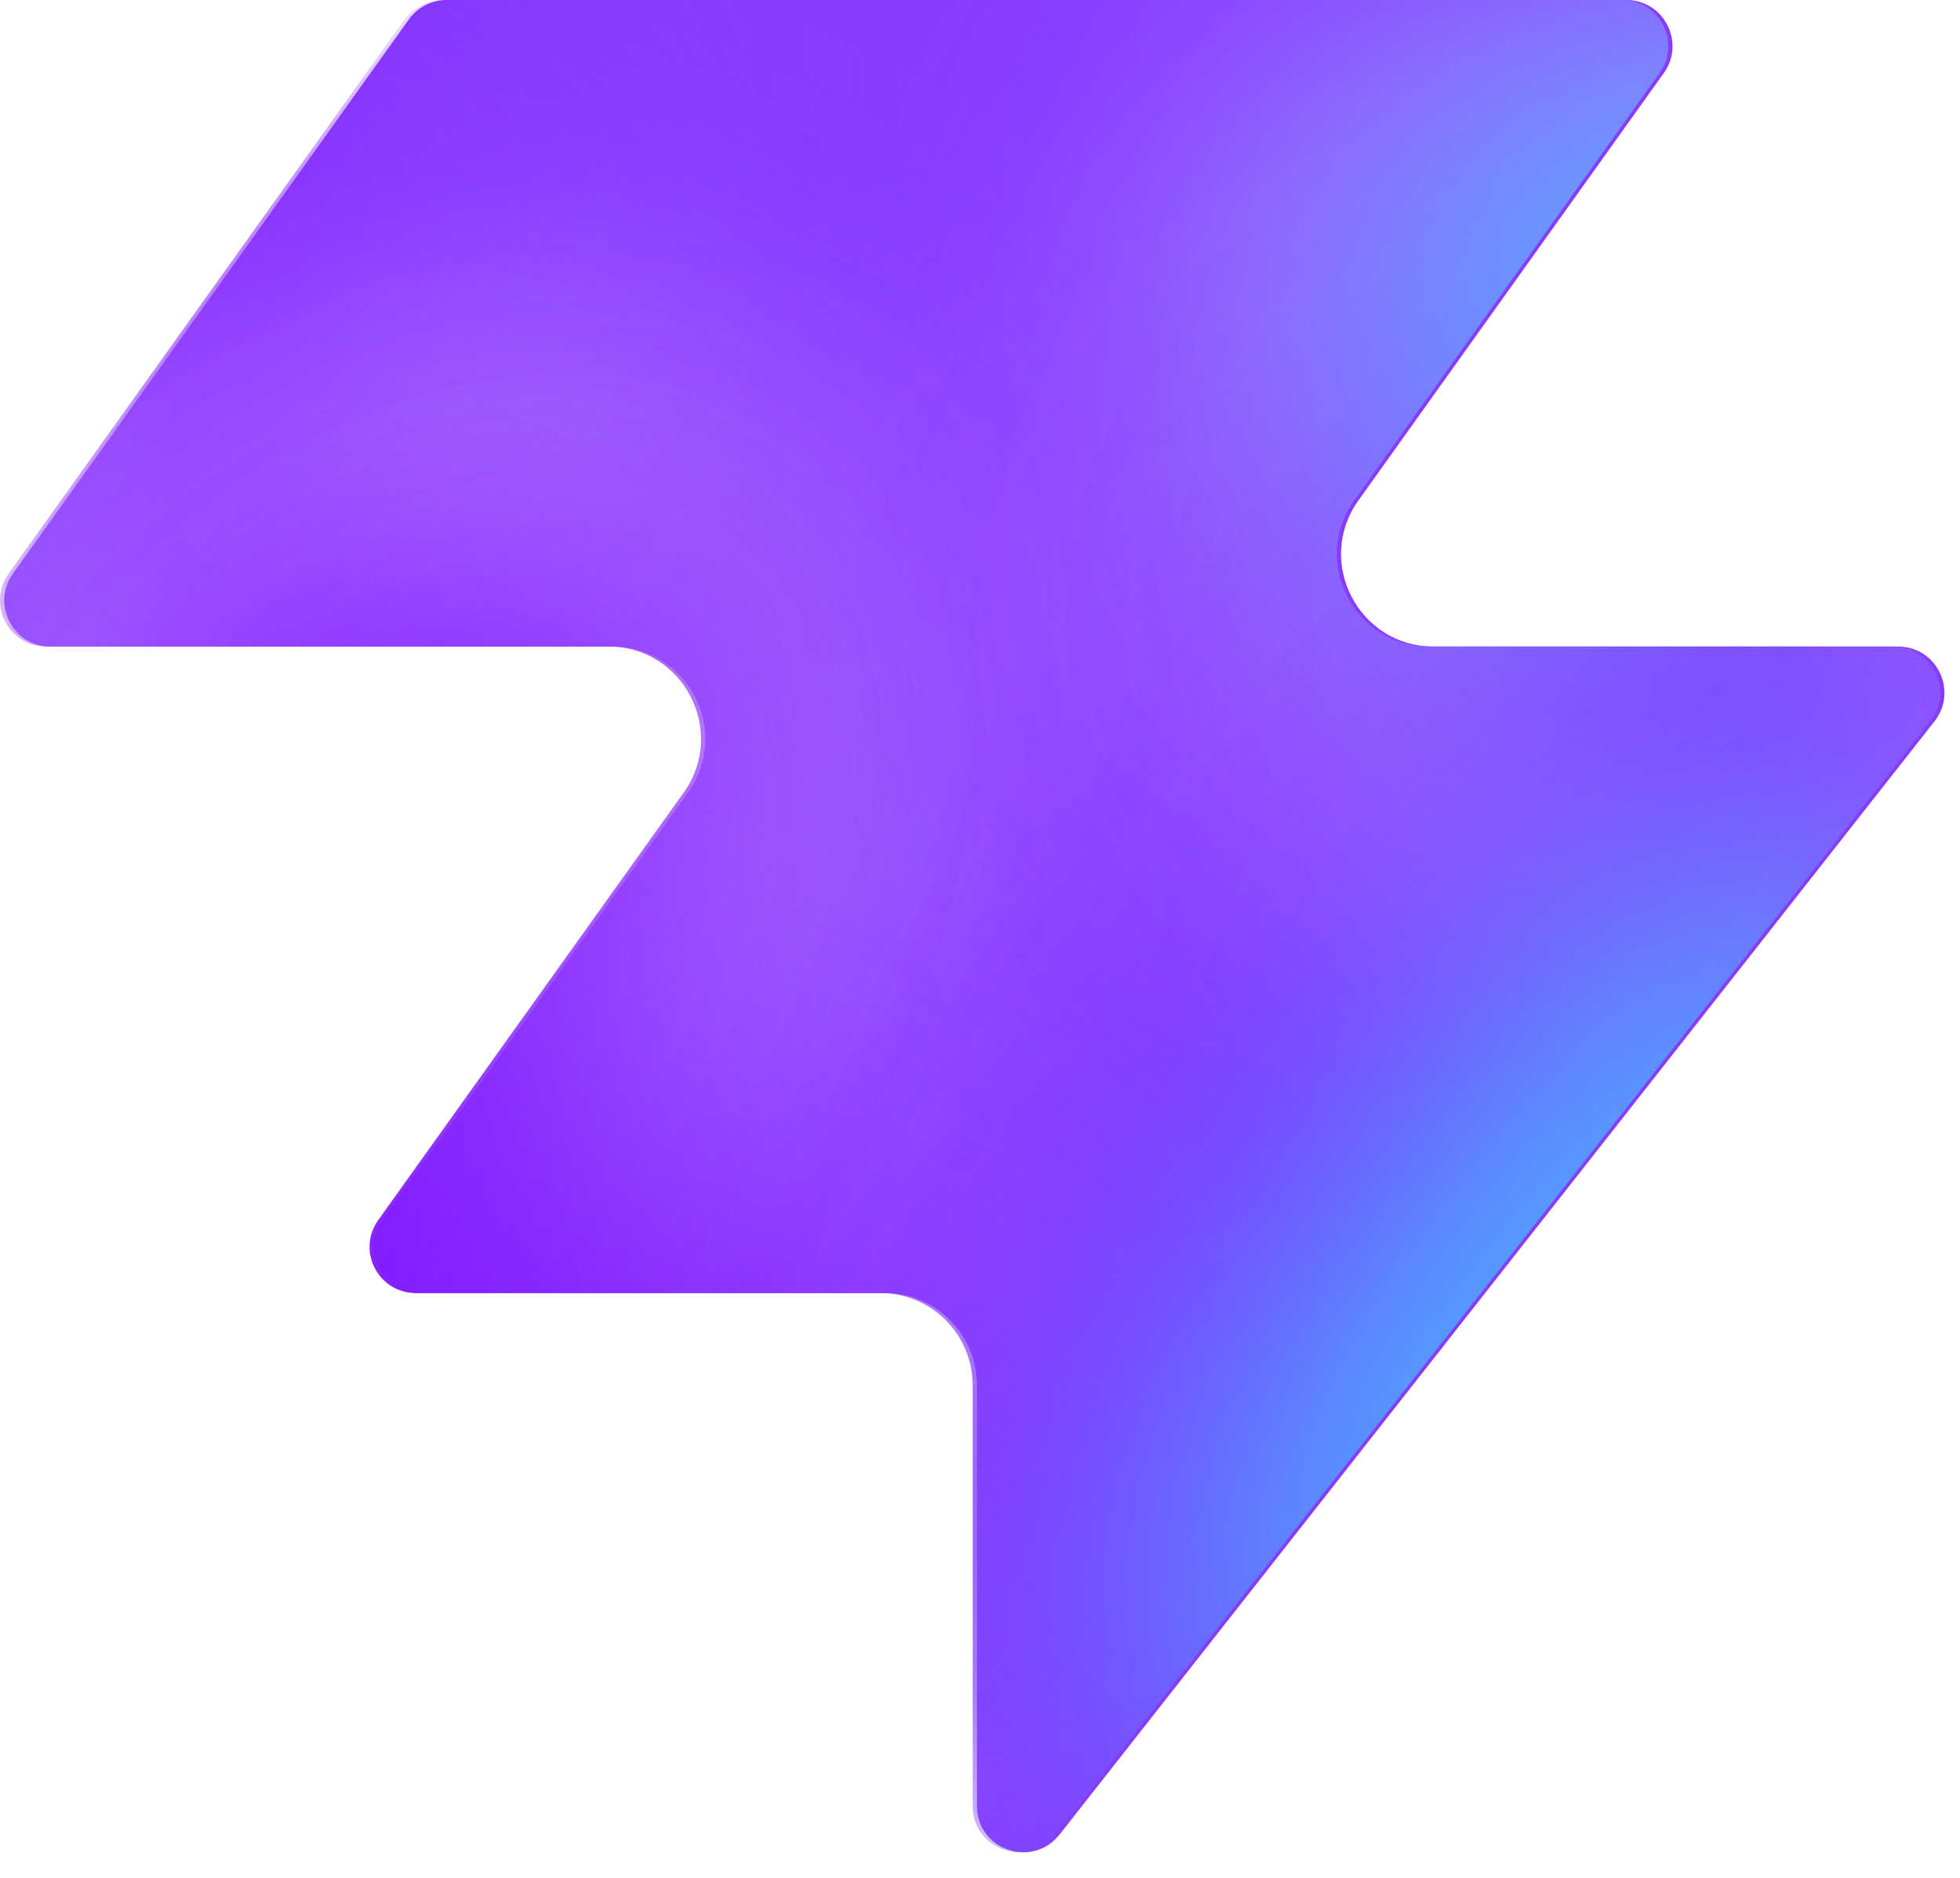
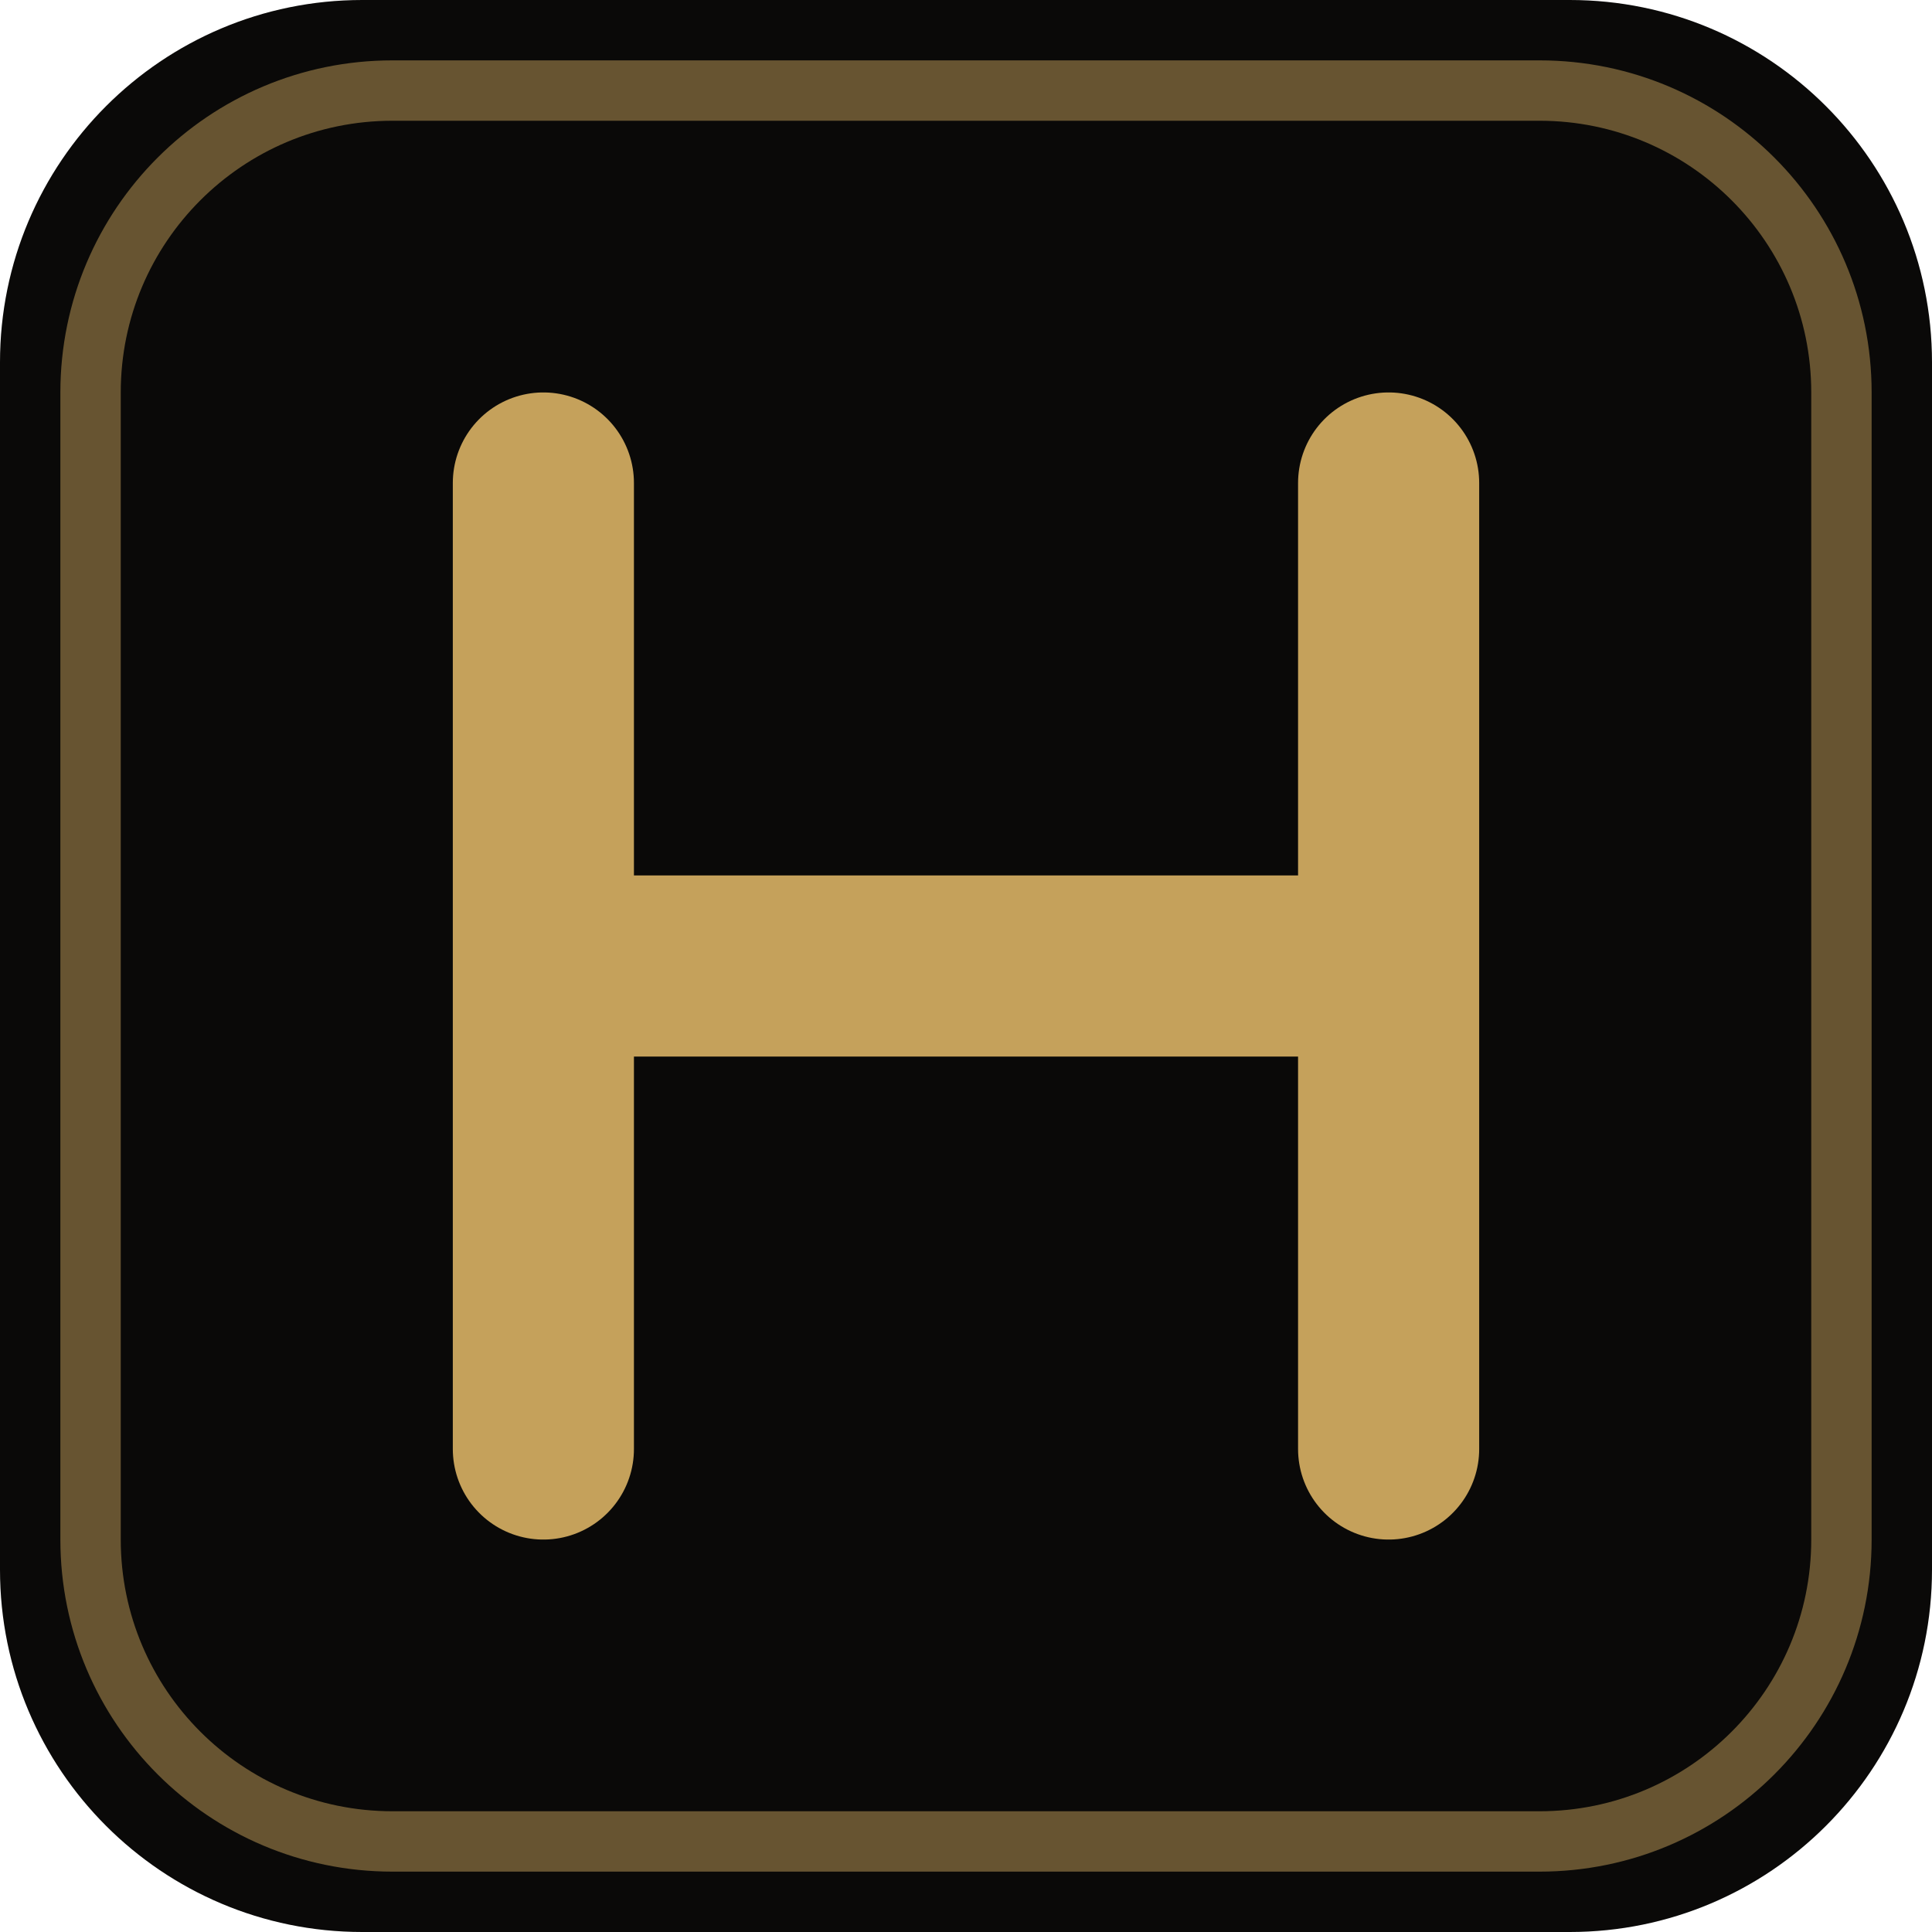
- <svg xmlns="http://www.w3.org/2000/svg" width="48" height="46" fill="none" viewBox="0 0 48 46">
-   <path fill="#863bff" d="M25.946 44.938c-.664.845-2.021.375-2.021-.698V33.937a2.26 2.26 0 0 0-2.262-2.262H10.287c-.92 0-1.456-1.04-.92-1.788l7.48-10.471c1.07-1.497 0-3.578-1.842-3.578H1.237c-.92 0-1.456-1.04-.92-1.788L10.013.474c.214-.297.556-.474.92-.474h28.894c.92 0 1.456 1.04.92 1.788l-7.48 10.471c-1.07 1.498 0 3.579 1.842 3.579h11.377c.943 0 1.473 1.088.89 1.83L25.947 44.94z" style="fill:#863bff;fill:color(display-p3 .525 .23 1);fill-opacity:1" />
-   <mask id="a" width="48" height="46" x="0" y="0" maskUnits="userSpaceOnUse" style="mask-type:alpha">
-     <path fill="#000" d="M25.842 44.938c-.664.844-2.021.375-2.021-.698V33.937a2.26 2.26 0 0 0-2.262-2.262H10.183c-.92 0-1.456-1.04-.92-1.788l7.48-10.471c1.07-1.498 0-3.579-1.842-3.579H1.133c-.92 0-1.456-1.04-.92-1.787L9.91.473c.214-.297.556-.474.92-.474h28.894c.92 0 1.456 1.04.92 1.788l-7.48 10.471c-1.07 1.498 0 3.578 1.842 3.578h11.377c.943 0 1.473 1.088.89 1.832L25.843 44.94z" style="fill:#000;fill-opacity:1" />
-   </mask>
-   <g mask="url(#a)">
-     <g filter="url(#b)">
-       <ellipse cx="5.508" cy="14.704" fill="#ede6ff" rx="5.508" ry="14.704" style="fill:#ede6ff;fill:color(display-p3 .927 .903 1);fill-opacity:1" transform="matrix(.00324 1 1 -.00324 -4.47 31.516)" />
-     </g>
-     <g filter="url(#c)">
-       <ellipse cx="10.399" cy="29.851" fill="#ede6ff" rx="10.399" ry="29.851" style="fill:#ede6ff;fill:color(display-p3 .927 .903 1);fill-opacity:1" transform="matrix(.00324 1 1 -.00324 -39.328 7.883)" />
-     </g>
-     <g filter="url(#d)">
-       <ellipse cx="5.508" cy="30.487" fill="#7e14ff" rx="5.508" ry="30.487" style="fill:#7e14ff;fill:color(display-p3 .492 .077 1);fill-opacity:1" transform="rotate(89.814 -25.913 -14.639)scale(1 -1)" />
-     </g>
-     <g filter="url(#e)">
-       <ellipse cx="5.508" cy="30.599" fill="#7e14ff" rx="5.508" ry="30.599" style="fill:#7e14ff;fill:color(display-p3 .492 .077 1);fill-opacity:1" transform="rotate(89.814 -32.644 -3.334)scale(1 -1)" />
-     </g>
-     <g filter="url(#f)">
-       <ellipse cx="5.508" cy="30.599" fill="#7e14ff" rx="5.508" ry="30.599" style="fill:#7e14ff;fill:color(display-p3 .492 .077 1);fill-opacity:1" transform="matrix(.00324 1 1 -.00324 -34.34 30.47)" />
-     </g>
-     <g filter="url(#g)">
-       <ellipse cx="14.072" cy="22.078" fill="#ede6ff" rx="14.072" ry="22.078" style="fill:#ede6ff;fill:color(display-p3 .927 .903 1);fill-opacity:1" transform="rotate(93.35 24.506 48.493)scale(-1 1)" />
-     </g>
-     <g filter="url(#h)">
-       <ellipse cx="3.47" cy="21.501" fill="#7e14ff" rx="3.47" ry="21.501" style="fill:#7e14ff;fill:color(display-p3 .492 .077 1);fill-opacity:1" transform="rotate(89.009 28.708 47.59)scale(-1 1)" />
-     </g>
-     <g filter="url(#i)">
-       <ellipse cx="3.47" cy="21.501" fill="#7e14ff" rx="3.47" ry="21.501" style="fill:#7e14ff;fill:color(display-p3 .492 .077 1);fill-opacity:1" transform="rotate(89.009 28.708 47.59)scale(-1 1)" />
-     </g>
-     <g filter="url(#j)">
-       <ellipse cx=".387" cy="8.972" fill="#7e14ff" rx="4.407" ry="29.108" style="fill:#7e14ff;fill:color(display-p3 .492 .077 1);fill-opacity:1" transform="rotate(39.51 .387 8.972)" />
-     </g>
-     <g filter="url(#k)">
-       <ellipse cx="47.523" cy="-6.092" fill="#7e14ff" rx="4.407" ry="29.108" style="fill:#7e14ff;fill:color(display-p3 .492 .077 1);fill-opacity:1" transform="rotate(37.892 47.523 -6.092)" />
-     </g>
-     <g filter="url(#l)">
-       <ellipse cx="41.412" cy="6.333" fill="#47bfff" rx="5.971" ry="9.665" style="fill:#47bfff;fill:color(display-p3 .28 .748 1);fill-opacity:1" transform="rotate(37.892 41.412 6.333)" />
-     </g>
-     <g filter="url(#m)">
-       <ellipse cx="-1.879" cy="38.332" fill="#7e14ff" rx="4.407" ry="29.108" style="fill:#7e14ff;fill:color(display-p3 .492 .077 1);fill-opacity:1" transform="rotate(37.892 -1.88 38.332)" />
-     </g>
-     <g filter="url(#n)">
-       <ellipse cx="-1.879" cy="38.332" fill="#7e14ff" rx="4.407" ry="29.108" style="fill:#7e14ff;fill:color(display-p3 .492 .077 1);fill-opacity:1" transform="rotate(37.892 -1.88 38.332)" />
-     </g>
-     <g filter="url(#o)">
-       <ellipse cx="35.651" cy="29.907" fill="#7e14ff" rx="4.407" ry="29.108" style="fill:#7e14ff;fill:color(display-p3 .492 .077 1);fill-opacity:1" transform="rotate(37.892 35.651 29.907)" />
-     </g>
-     <g filter="url(#p)">
-       <ellipse cx="38.418" cy="32.4" fill="#47bfff" rx="5.971" ry="15.297" style="fill:#47bfff;fill:color(display-p3 .28 .748 1);fill-opacity:1" transform="rotate(37.892 38.418 32.4)" />
-     </g>
-   </g>
-   <defs>
-     <filter id="b" width="60.045" height="41.654" x="-19.77" y="16.149" color-interpolation-filters="sRGB" filterUnits="userSpaceOnUse">
-       <feFlood flood-opacity="0" result="BackgroundImageFix" />
-       <feBlend in="SourceGraphic" in2="BackgroundImageFix" result="shape" />
-       <feGaussianBlur result="effect1_foregroundBlur_2002_17158" stdDeviation="7.659" />
-     </filter>
-     <filter id="c" width="90.34" height="51.437" x="-54.613" y="-7.533" color-interpolation-filters="sRGB" filterUnits="userSpaceOnUse">
-       <feFlood flood-opacity="0" result="BackgroundImageFix" />
-       <feBlend in="SourceGraphic" in2="BackgroundImageFix" result="shape" />
-       <feGaussianBlur result="effect1_foregroundBlur_2002_17158" stdDeviation="7.659" />
-     </filter>
-     <filter id="d" width="79.355" height="29.4" x="-49.64" y="2.03" color-interpolation-filters="sRGB" filterUnits="userSpaceOnUse">
-       <feFlood flood-opacity="0" result="BackgroundImageFix" />
-       <feBlend in="SourceGraphic" in2="BackgroundImageFix" result="shape" />
-       <feGaussianBlur result="effect1_foregroundBlur_2002_17158" stdDeviation="4.596" />
-     </filter>
-     <filter id="e" width="79.579" height="29.4" x="-45.045" y="20.029" color-interpolation-filters="sRGB" filterUnits="userSpaceOnUse">
-       <feFlood flood-opacity="0" result="BackgroundImageFix" />
-       <feBlend in="SourceGraphic" in2="BackgroundImageFix" result="shape" />
-       <feGaussianBlur result="effect1_foregroundBlur_2002_17158" stdDeviation="4.596" />
-     </filter>
-     <filter id="f" width="79.579" height="29.4" x="-43.513" y="21.178" color-interpolation-filters="sRGB" filterUnits="userSpaceOnUse">
-       <feFlood flood-opacity="0" result="BackgroundImageFix" />
-       <feBlend in="SourceGraphic" in2="BackgroundImageFix" result="shape" />
-       <feGaussianBlur result="effect1_foregroundBlur_2002_17158" stdDeviation="4.596" />
-     </filter>
-     <filter id="g" width="74.749" height="58.852" x="15.756" y="-17.901" color-interpolation-filters="sRGB" filterUnits="userSpaceOnUse">
-       <feFlood flood-opacity="0" result="BackgroundImageFix" />
-       <feBlend in="SourceGraphic" in2="BackgroundImageFix" result="shape" />
-       <feGaussianBlur result="effect1_foregroundBlur_2002_17158" stdDeviation="7.659" />
-     </filter>
-     <filter id="h" width="61.377" height="25.362" x="23.548" y="2.284" color-interpolation-filters="sRGB" filterUnits="userSpaceOnUse">
-       <feFlood flood-opacity="0" result="BackgroundImageFix" />
-       <feBlend in="SourceGraphic" in2="BackgroundImageFix" result="shape" />
-       <feGaussianBlur result="effect1_foregroundBlur_2002_17158" stdDeviation="4.596" />
-     </filter>
-     <filter id="i" width="61.377" height="25.362" x="23.548" y="2.284" color-interpolation-filters="sRGB" filterUnits="userSpaceOnUse">
-       <feFlood flood-opacity="0" result="BackgroundImageFix" />
-       <feBlend in="SourceGraphic" in2="BackgroundImageFix" result="shape" />
-       <feGaussianBlur result="effect1_foregroundBlur_2002_17158" stdDeviation="4.596" />
-     </filter>
-     <filter id="j" width="56.045" height="63.649" x="-27.636" y="-22.853" color-interpolation-filters="sRGB" filterUnits="userSpaceOnUse">
-       <feFlood flood-opacity="0" result="BackgroundImageFix" />
-       <feBlend in="SourceGraphic" in2="BackgroundImageFix" result="shape" />
-       <feGaussianBlur result="effect1_foregroundBlur_2002_17158" stdDeviation="4.596" />
-     </filter>
-     <filter id="k" width="54.814" height="64.646" x="20.116" y="-38.415" color-interpolation-filters="sRGB" filterUnits="userSpaceOnUse">
-       <feFlood flood-opacity="0" result="BackgroundImageFix" />
-       <feBlend in="SourceGraphic" in2="BackgroundImageFix" result="shape" />
-       <feGaussianBlur result="effect1_foregroundBlur_2002_17158" stdDeviation="4.596" />
-     </filter>
-     <filter id="l" width="33.541" height="35.313" x="24.641" y="-11.323" color-interpolation-filters="sRGB" filterUnits="userSpaceOnUse">
-       <feFlood flood-opacity="0" result="BackgroundImageFix" />
-       <feBlend in="SourceGraphic" in2="BackgroundImageFix" result="shape" />
-       <feGaussianBlur result="effect1_foregroundBlur_2002_17158" stdDeviation="4.596" />
-     </filter>
-     <filter id="m" width="54.814" height="64.646" x="-29.286" y="6.009" color-interpolation-filters="sRGB" filterUnits="userSpaceOnUse">
-       <feFlood flood-opacity="0" result="BackgroundImageFix" />
-       <feBlend in="SourceGraphic" in2="BackgroundImageFix" result="shape" />
-       <feGaussianBlur result="effect1_foregroundBlur_2002_17158" stdDeviation="4.596" />
-     </filter>
-     <filter id="n" width="54.814" height="64.646" x="-29.286" y="6.009" color-interpolation-filters="sRGB" filterUnits="userSpaceOnUse">
-       <feFlood flood-opacity="0" result="BackgroundImageFix" />
-       <feBlend in="SourceGraphic" in2="BackgroundImageFix" result="shape" />
-       <feGaussianBlur result="effect1_foregroundBlur_2002_17158" stdDeviation="4.596" />
-     </filter>
-     <filter id="o" width="54.814" height="64.646" x="8.244" y="-2.416" color-interpolation-filters="sRGB" filterUnits="userSpaceOnUse">
-       <feFlood flood-opacity="0" result="BackgroundImageFix" />
-       <feBlend in="SourceGraphic" in2="BackgroundImageFix" result="shape" />
-       <feGaussianBlur result="effect1_foregroundBlur_2002_17158" stdDeviation="4.596" />
-     </filter>
-     <filter id="p" width="39.409" height="43.623" x="18.713" y="10.588" color-interpolation-filters="sRGB" filterUnits="userSpaceOnUse">
-       <feFlood flood-opacity="0" result="BackgroundImageFix" />
-       <feBlend in="SourceGraphic" in2="BackgroundImageFix" result="shape" />
-       <feGaussianBlur result="effect1_foregroundBlur_2002_17158" stdDeviation="4.596" />
-     </filter>
-   </defs>
+ <svg xmlns="http://www.w3.org/2000/svg" viewBox="0 0 64 64">
+   <rect width="64" height="64" rx="12" fill="#0A0908" />
+   <rect x="3" y="3" width="58" height="58" rx="10" fill="none" stroke="#C5A15B" stroke-opacity="0.5" stroke-width="2" />
+   <path d="M18 16v32M46 16v32M18 32h28" stroke="#C5A15B" stroke-width="6" stroke-linecap="round" fill="none" />
</svg>
